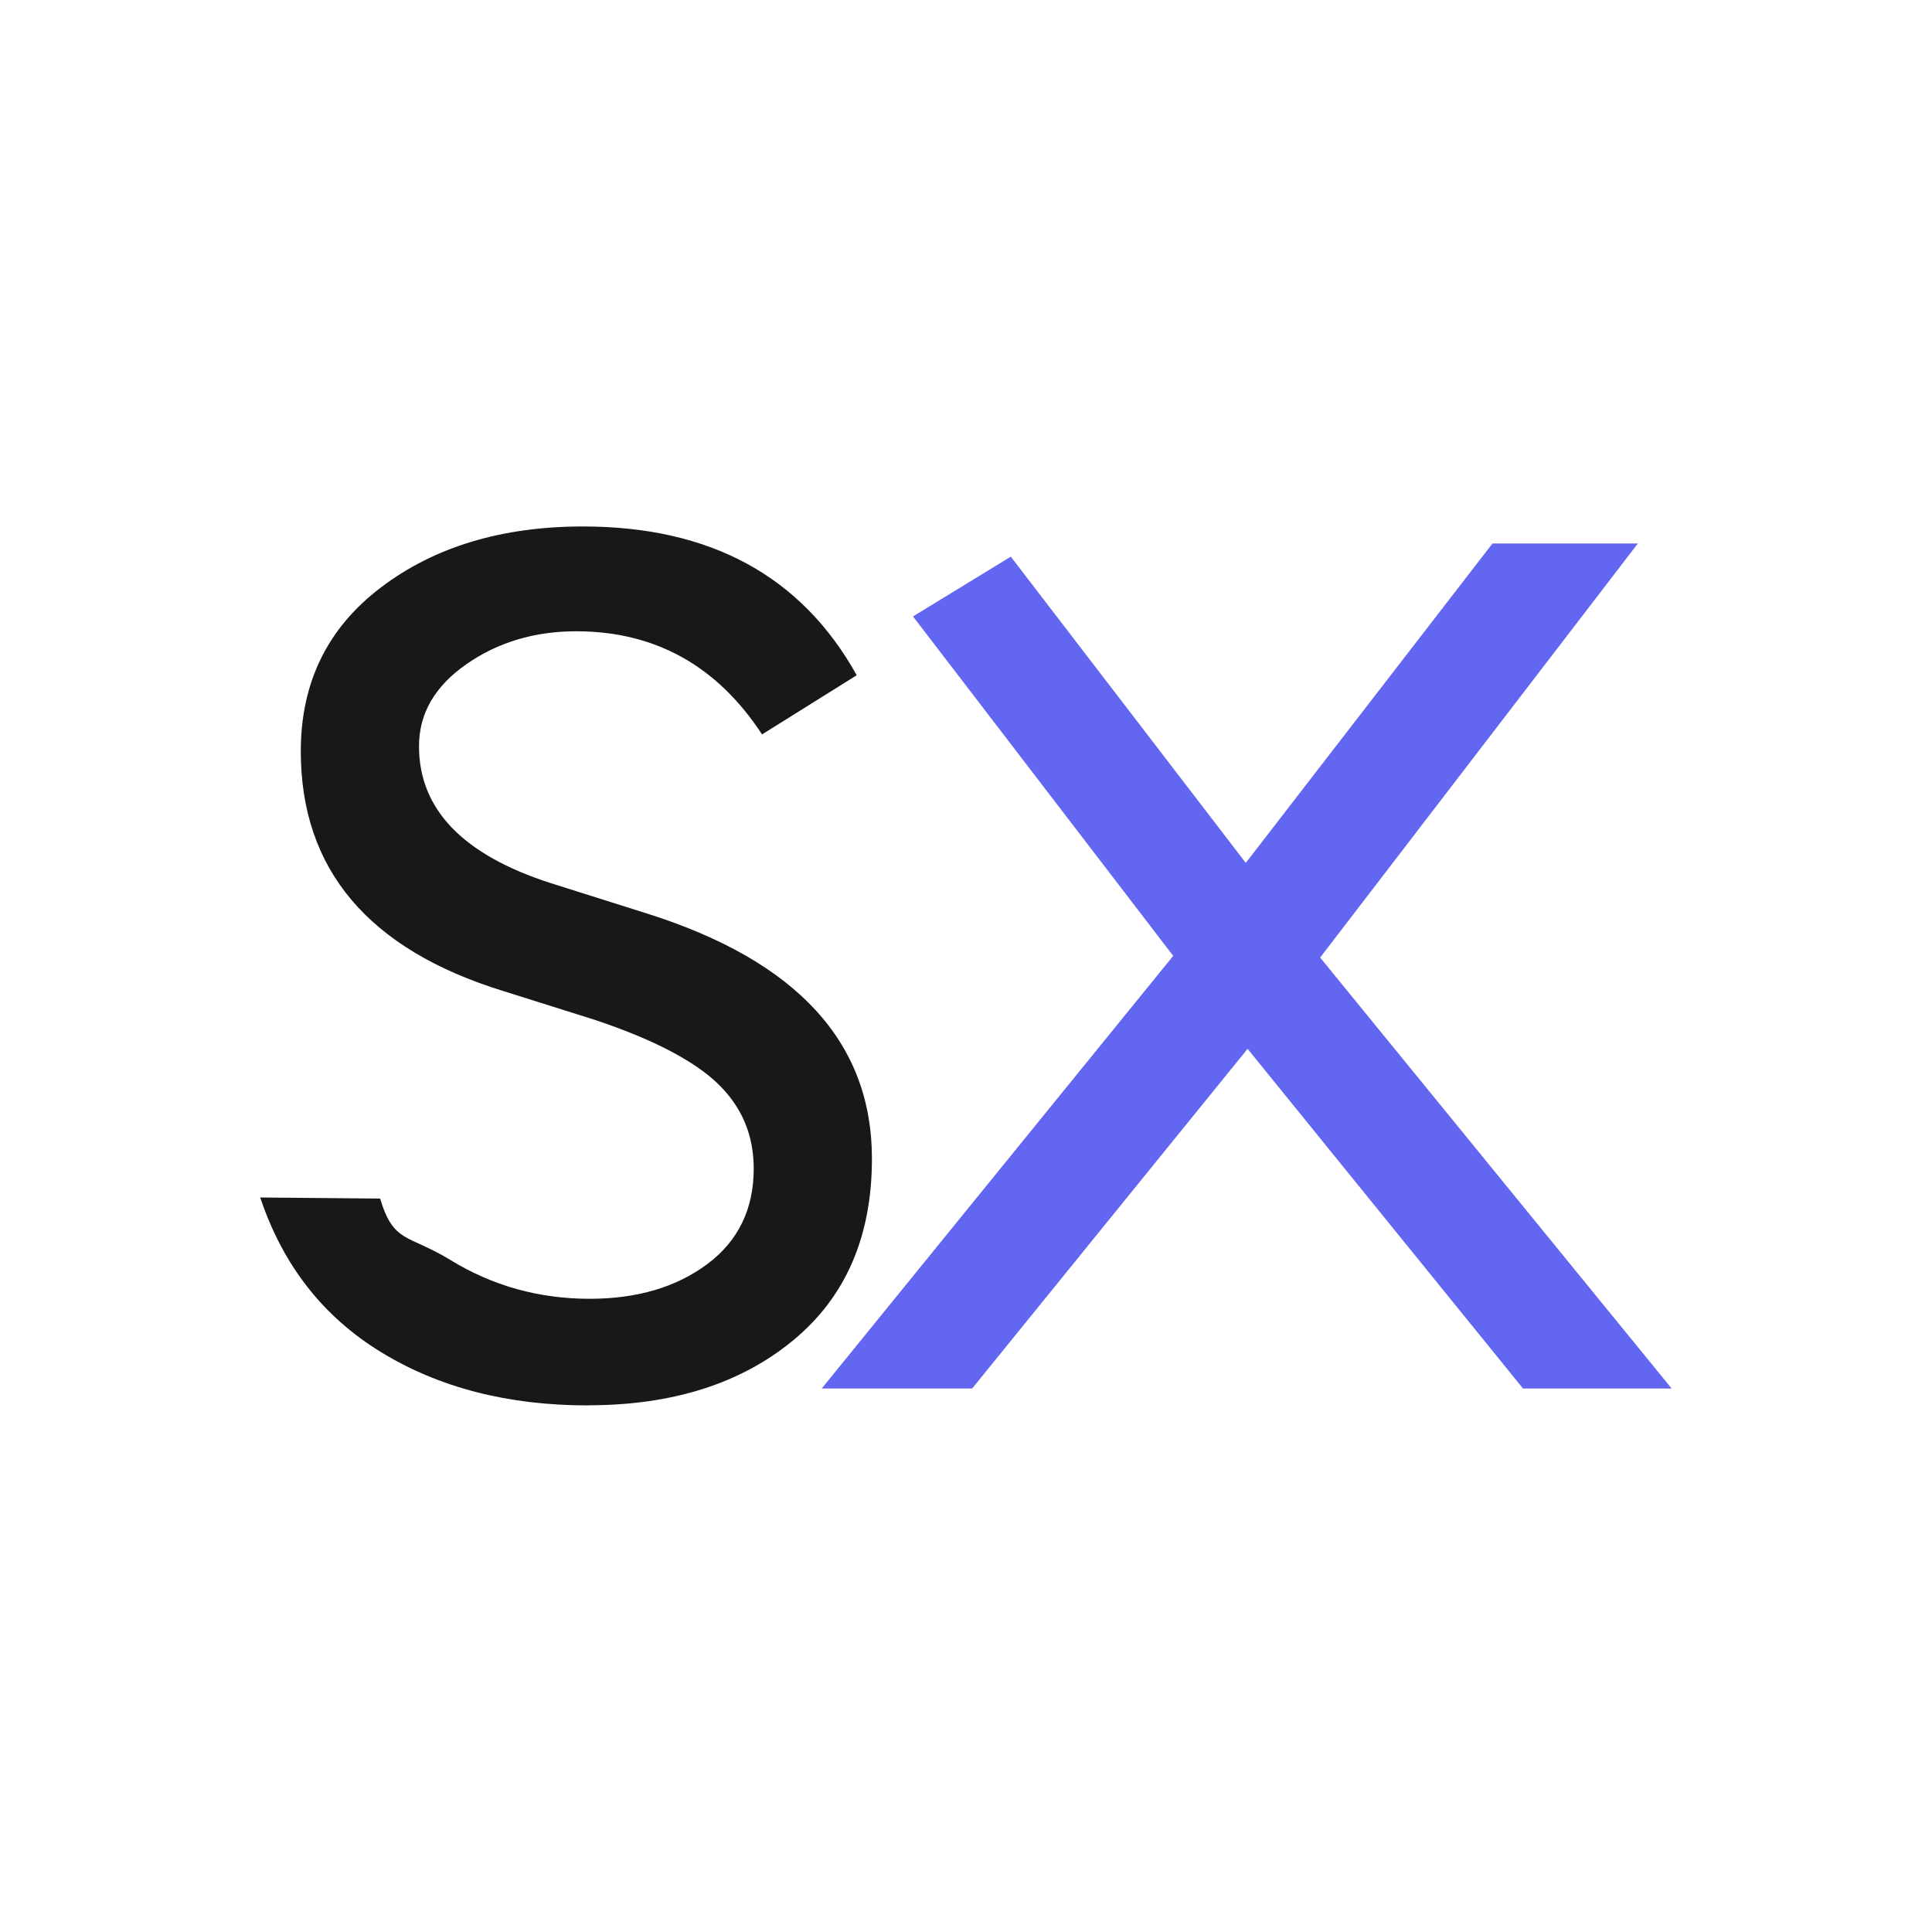
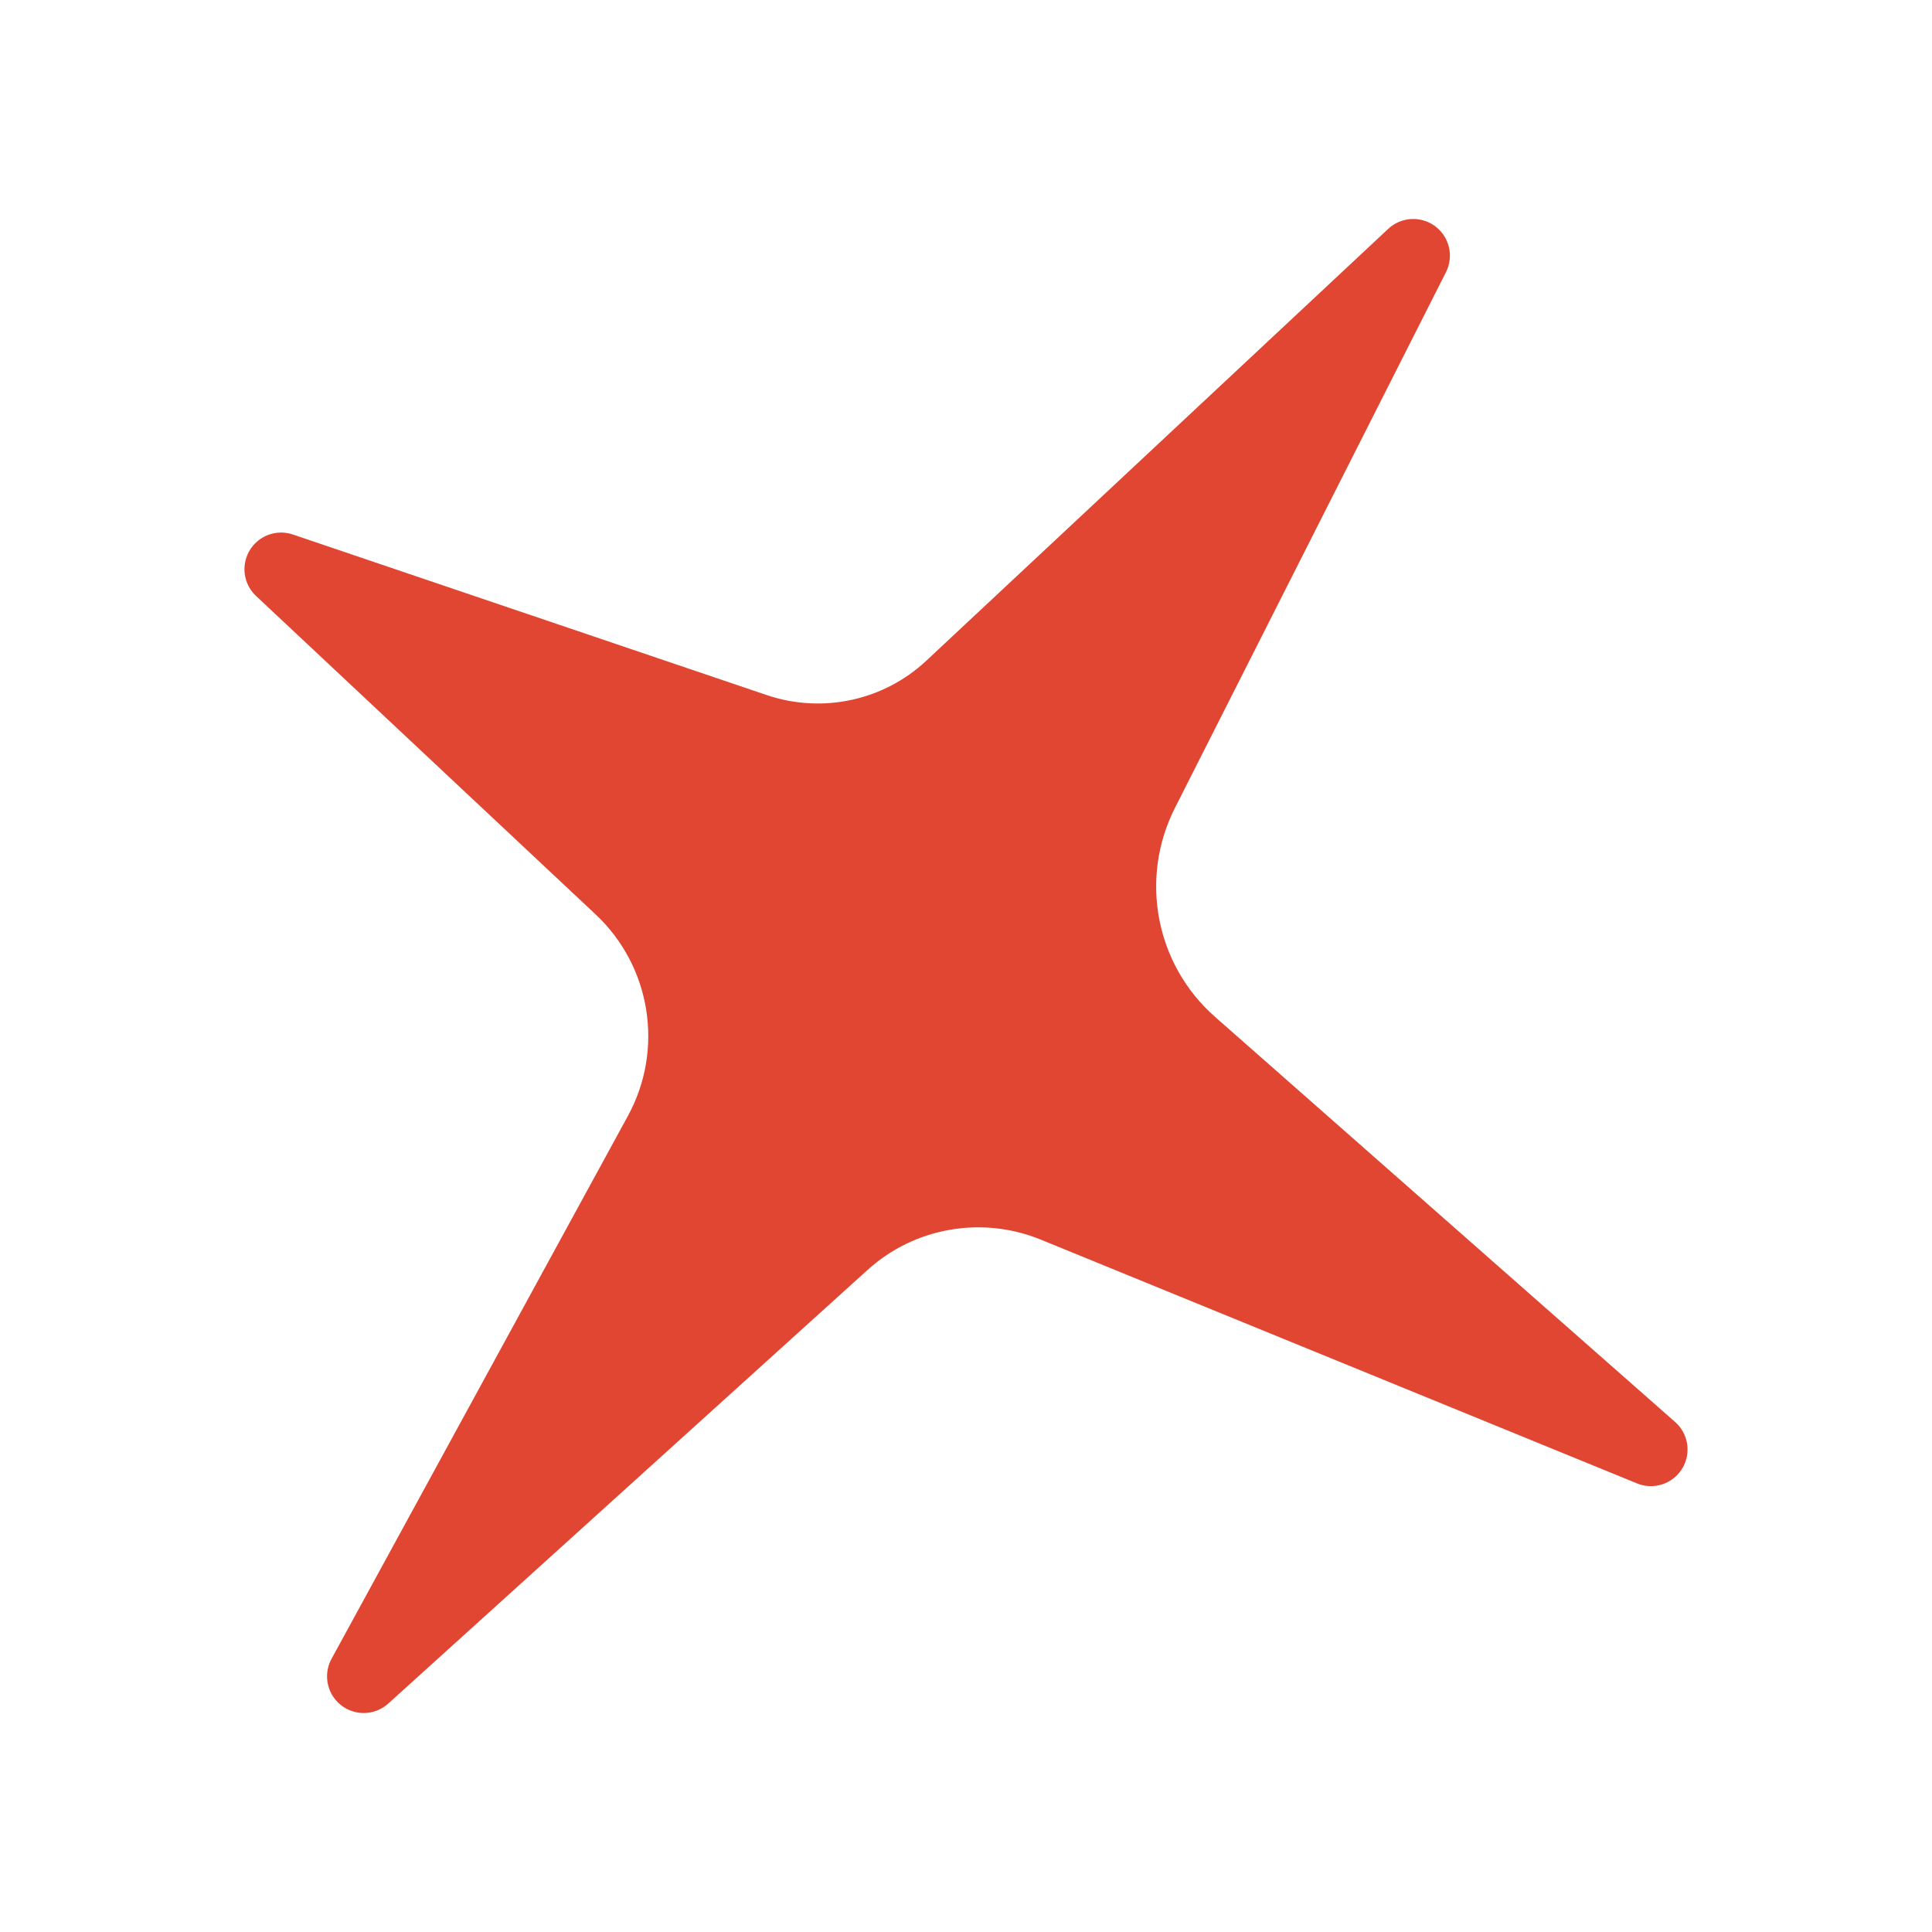
<svg xmlns="http://www.w3.org/2000/svg" viewBox="0 0 160 160">
-   <style>
-     .s { fill: #18181b; }
-     @media (prefers-color-scheme: dark) { .s { fill: #fafafa; } }
-   </style>
-   <path class="s" d="M48.7,116.39c-6.63,0-12.34-1.47-17.14-4.41-4.81-2.94-8.14-7.21-10.01-12.81l9.93.09c1.12,3.73,2.31,2.94,5.81,5.08,3.5,2.15,7.35,3.22,11.55,3.22,3.92,0,7.16-.96,9.73-2.87,2.56-1.91,3.85-4.55,3.85-7.91,0-2.8-1-5.15-3.01-7.07-2.01-1.91-5.39-3.66-10.15-5.25l-7.56-2.38c-11.2-3.45-16.79-10.08-16.79-19.87,0-5.69,2.22-10.22,6.65-13.57,4.43-3.36,10.01-5.04,16.72-5.04,10.54,0,18.1,4.11,22.67,12.32l-7.84,4.9c-3.73-5.69-8.86-8.54-15.39-8.54-3.45,0-6.49.91-9.1,2.73s-3.92,4.08-3.92,6.79c0,5.23,3.64,9,10.92,11.34l7.98,2.52c12.41,3.92,18.61,10.68,18.61,20.29,0,6.44-2.17,11.45-6.51,15.04-4.34,3.59-10.01,5.39-17,5.39Z" />
-   <path d="M126.13,114.99l-22.81-28.13-22.81,28.13h-12.46l29.11-35.83-21.55-28.11,8.1-4.95,19.46,25.36,20.43-26.45h12.04l-26.31,34.29,29.11,35.69h-12.32Z" fill="#6366f1" />
+   <path d="M69.8,102.93l-39.68,35.9,24.54-44.95c3.68-6.74,2.34-15.12-3.26-20.37l-28.12-26.37,39.25,13.3c5.65,1.91,11.9.57,16.26-3.51l38.25-35.76-22.45,44.38c-3.58,7.08-1.93,15.7,4.03,20.94l38.1,33.55-49.38-20.19c-5.95-2.43-12.78-1.24-17.54,3.08Z" fill="#e04631" stroke="#e04631" stroke-width="6.07" stroke-linejoin="round" stroke-linecap="square" />
</svg>
